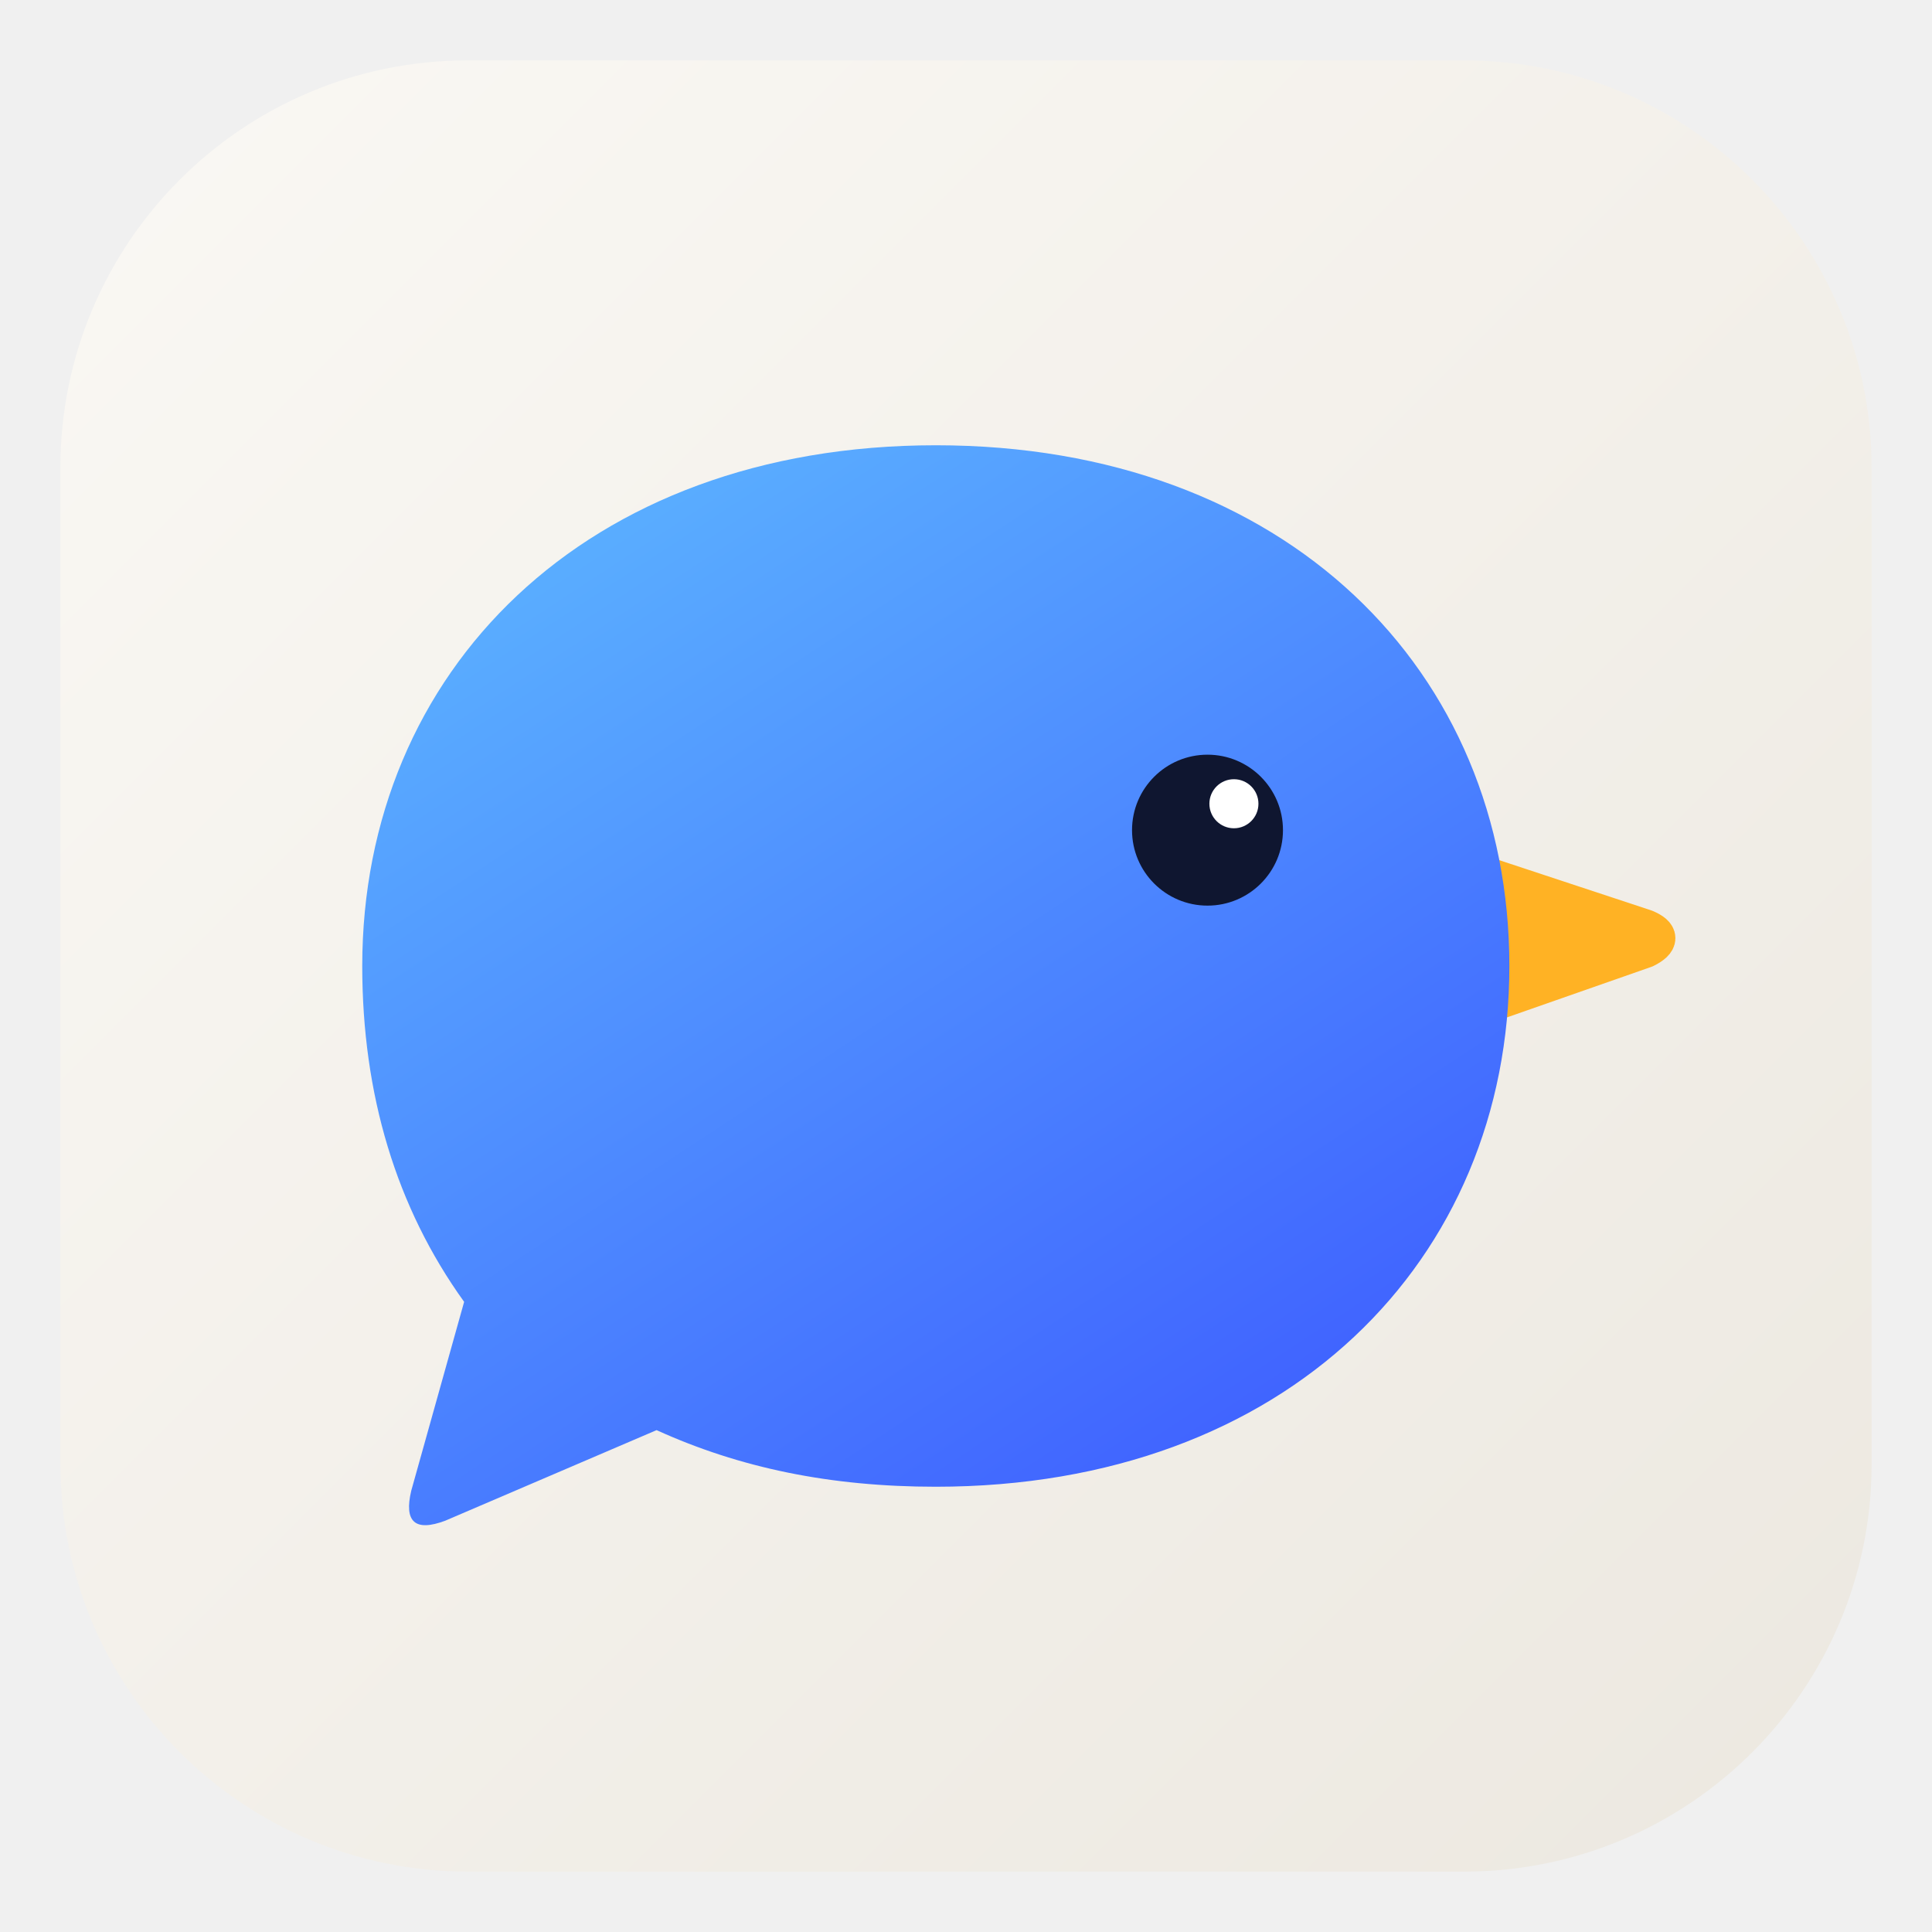
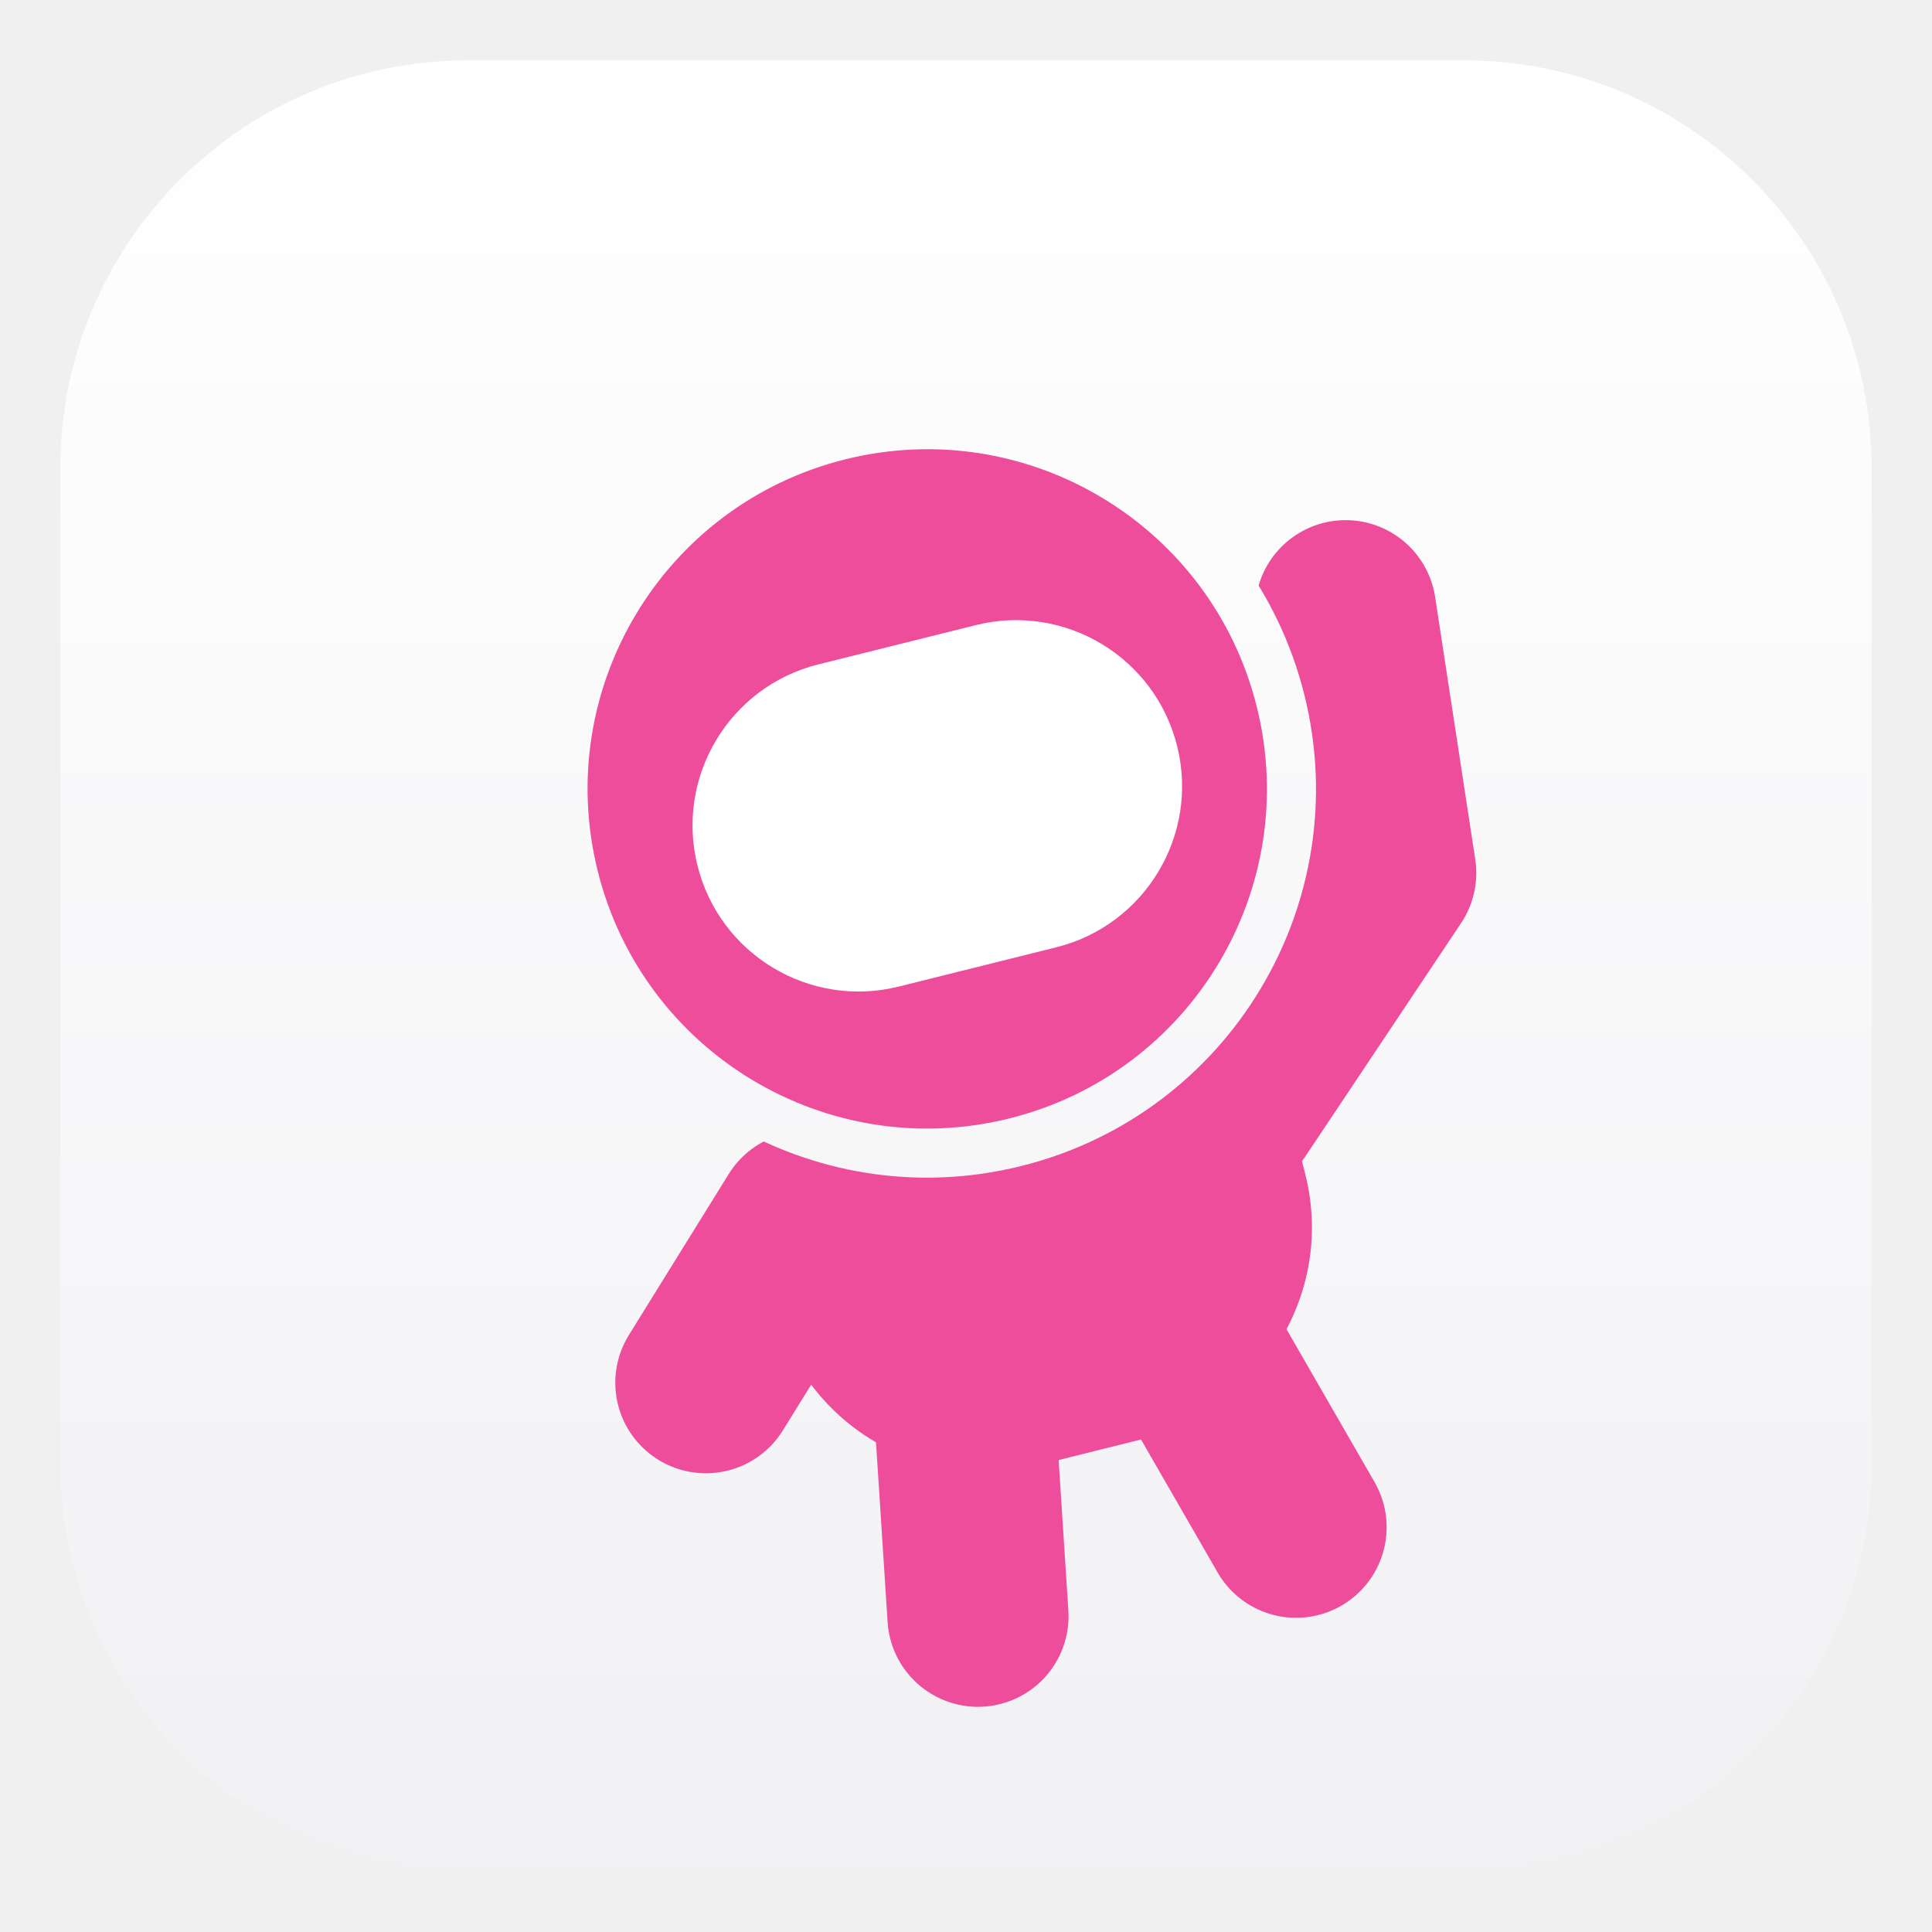
<svg xmlns="http://www.w3.org/2000/svg" viewBox="0 0 1024 1024">
  <defs>
-     <linearGradient id="hp-bg" x1="0" y1="0" x2="1" y2="1">
-       <stop offset="0" stop-color="#FAF8F4" />
-       <stop offset="1" stop-color="#ECE8E0" />
+     <linearGradient id="hp-tile" x1="0" y1="0" x2="0" y2="1">
+       <stop offset="0" stop-color="#FFFFFF" />
+       <stop offset="1" stop-color="#F1F1F4" />
    </linearGradient>
-     <linearGradient id="hp-bird" x1="0.15" y1="0" x2="0.85" y2="1">
-       <stop offset="0" stop-color="#5CB4FF" />
-       <stop offset="1" stop-color="#3D5BFF" />
-     </linearGradient>
+     <mask id="hp-gap" maskUnits="userSpaceOnUse" x="0" y="0" width="1024" height="1024">
+       <rect width="1024" height="1024" fill="#fff" />
+       <circle cx="490" cy="378" r="206" fill="#000" />
+     </mask>
  </defs>
-   <rect x="32" y="32" width="960" height="960" rx="216" fill="url(#hp-bg)" />
-   <path d="M760 455 L872 492 Q884 497 872 503 L752 545 Z" fill="#FFB224" stroke="#FFB224" stroke-width="20" stroke-linejoin="round" />
-   <path d="M496 236 C 682 236 800 356 800 512 C 800 668 682 788 496 788 C 440 788 392 778 348 758 L 236 806 Q 212 815 218 790 L 246 690 C 210 640 192 580 192 512 C 192 356 310 236 496 236 Z" fill="url(#hp-bird)" />
-   <circle cx="640" cy="440" r="40" fill="#0F1630" />
-   <circle cx="654" cy="426" r="13" fill="#fff" />
+   <rect x="32" y="32" width="960" height="960" rx="216" fill="url(#hp-tile)" />
+   <g transform="translate(40 30) rotate(-14 512 540)" fill="#EE4D9B">
+     <g mask="url(#hp-gap)">
+       <g stroke="#EE4D9B" stroke-width="96" stroke-linecap="round" stroke-linejoin="round" fill="none">
+         <path d="M430 700 L410 810" />
+         <path d="M555 700 L585 805" />
+         <path d="M372 585 L300 655" />
+         <path d="M605 580 L715 480 L728 340" />
+       </g>
+       <rect x="345" y="485" width="290" height="255" rx="115" />
+     </g>
+     <circle cx="490" cy="378" r="180" />
+     <rect x="362" y="300" width="262" height="176" rx="88" fill="#FFFFFF" />
+   </g>
</svg>
